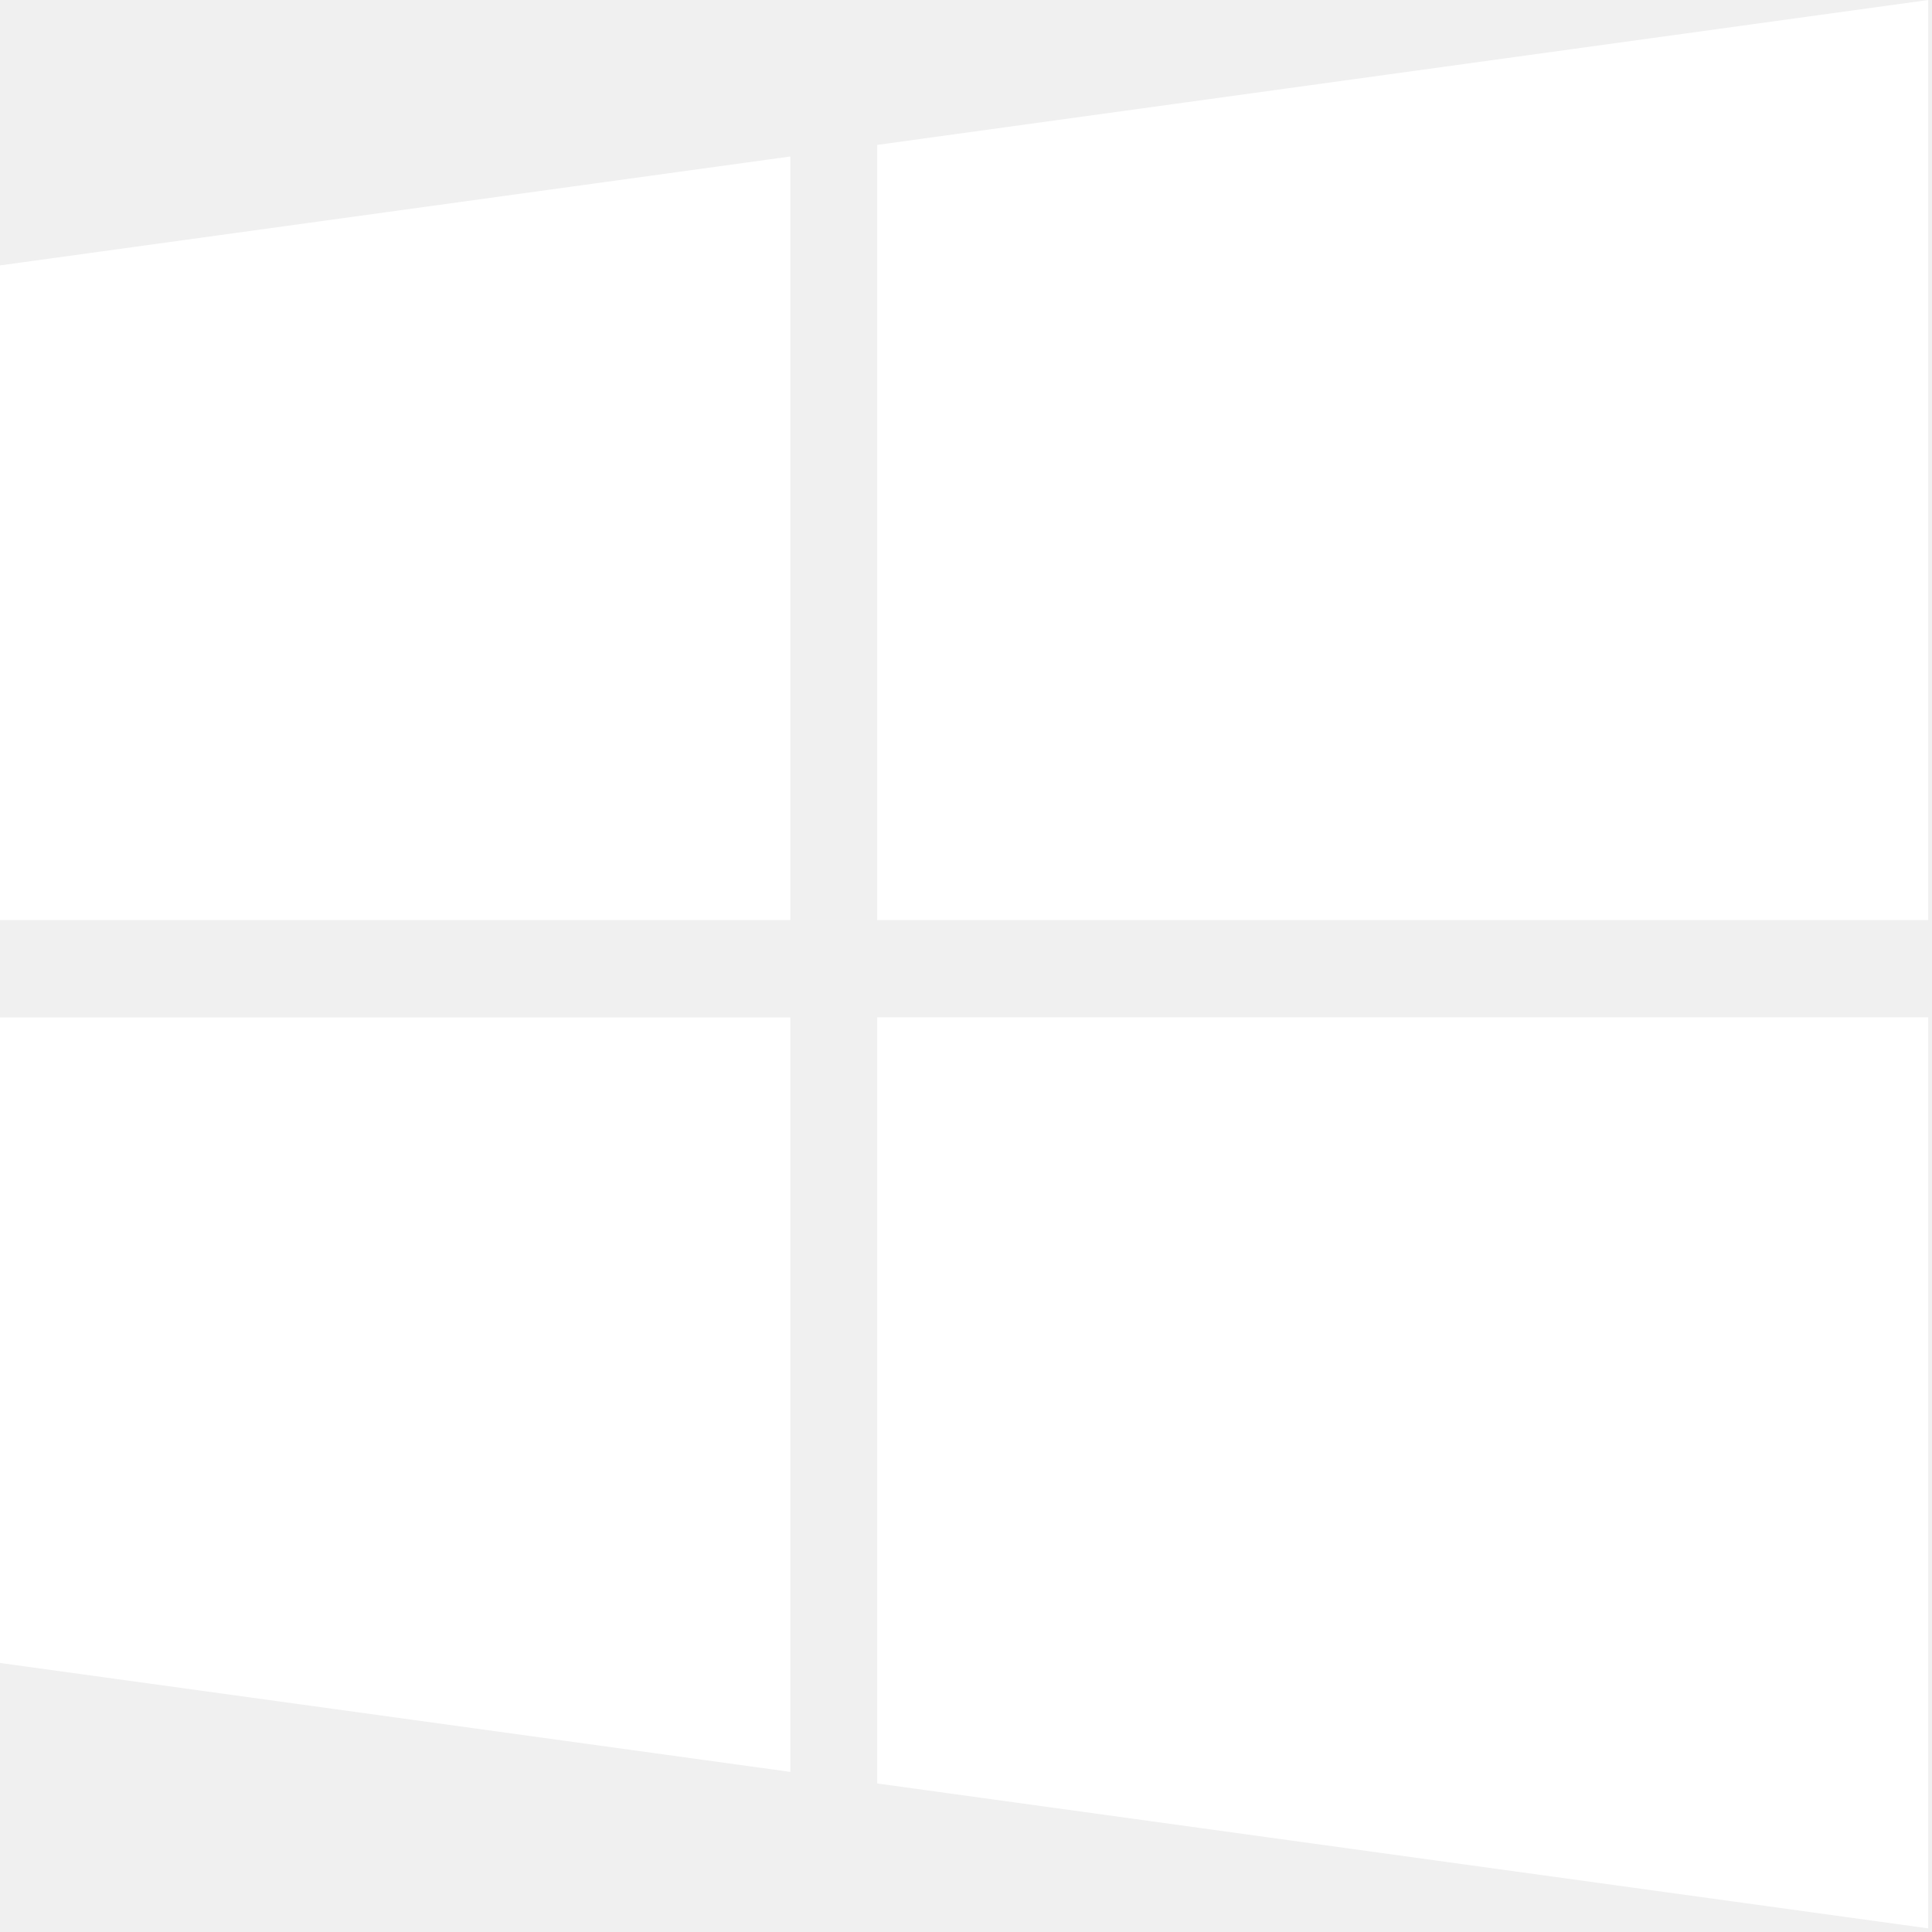
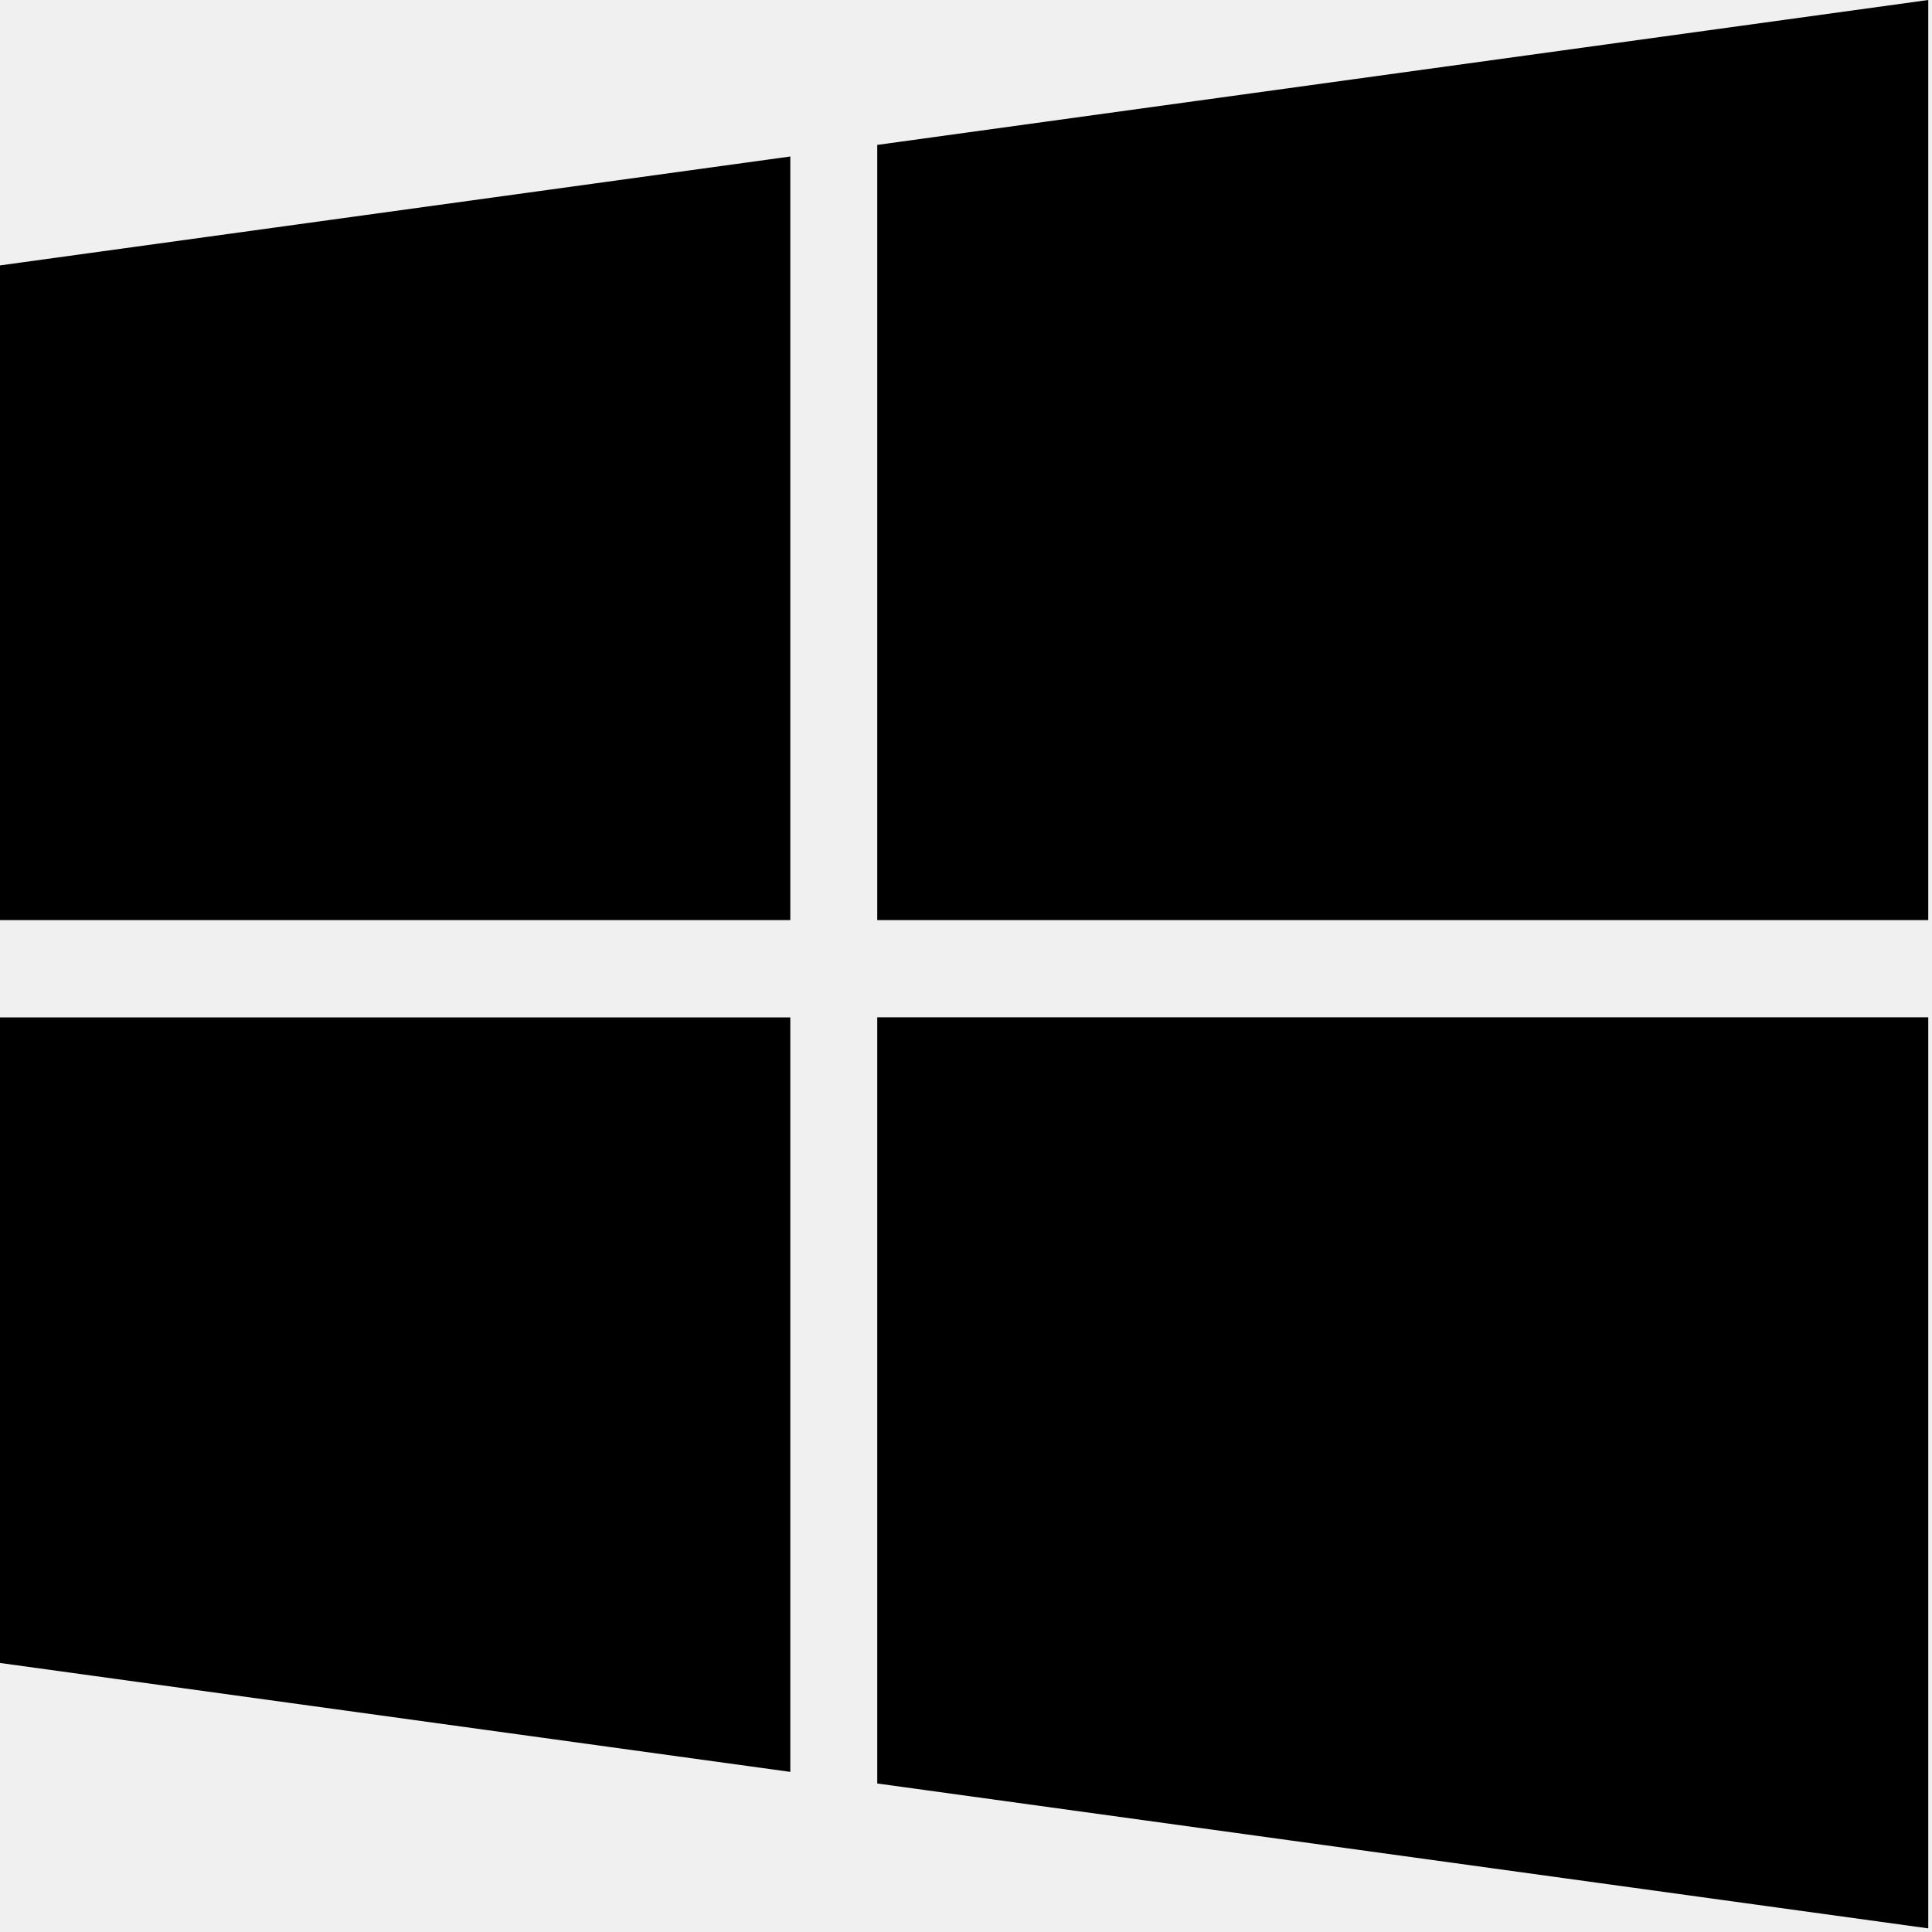
<svg xmlns="http://www.w3.org/2000/svg" viewBox="0 0 16 16">
-   <path d="M0 13.772l6.545.902V8.426H0zM0 7.62h6.545V1.296L0 2.198zm7.265 7.15l8.704 1.2V8.425H7.265zm0-13.57v6.42h8.704V0z" fill="#FFF" />
+   <path d="M0 13.772l6.545.902V8.426H0zM0 7.62h6.545V1.296L0 2.198zm7.265 7.15l8.704 1.2V8.425H7.265zm0-13.57v6.42h8.704V0z" fill="#000" />
</svg>
